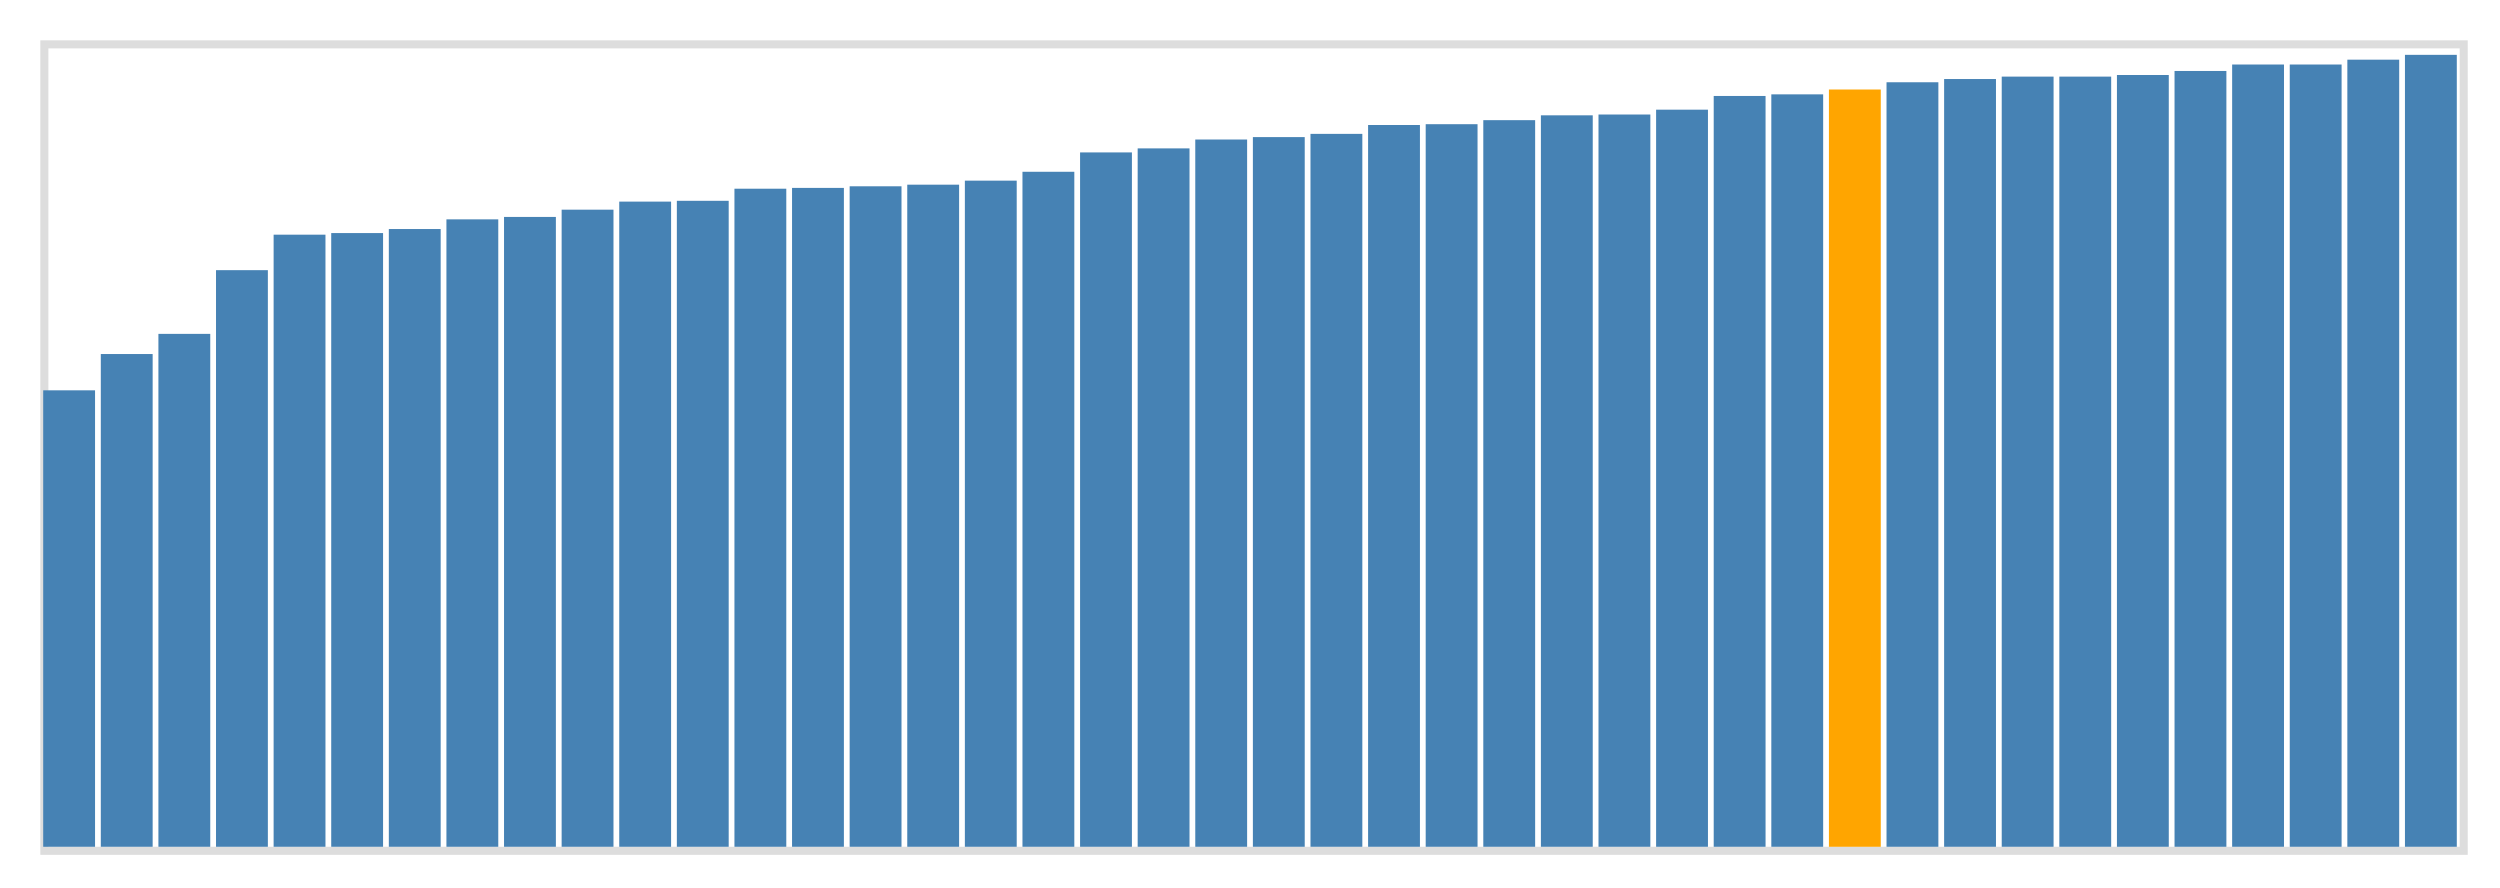
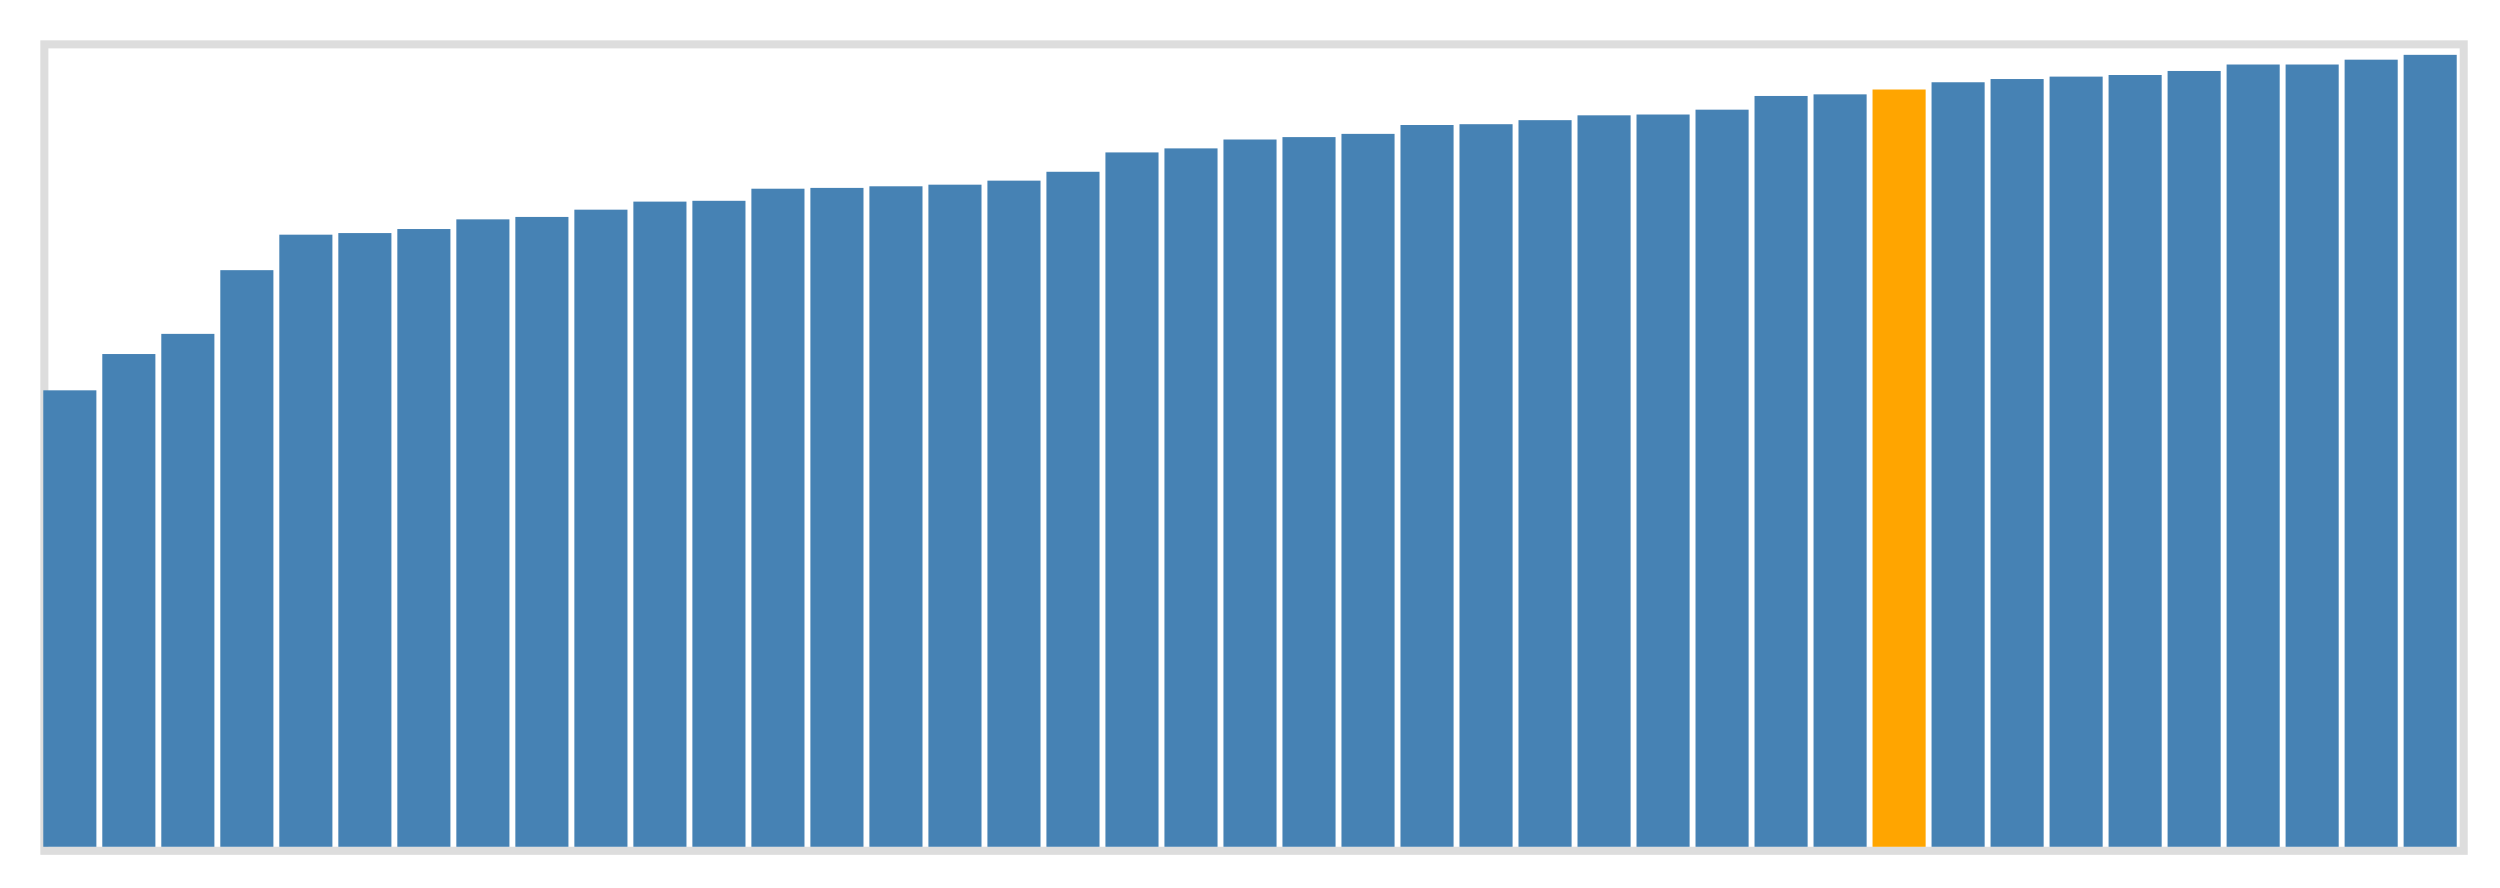
<svg xmlns="http://www.w3.org/2000/svg" class="marks" width="310" height="110" viewBox="0 0 310 110" version="1.1">
  <g transform="translate(5,5)">
    <g class="mark-group role-frame root">
      <g transform="translate(0,0)">
        <path class="background" d="M0.5,0.5h300v100h-300Z" style="fill: none; stroke: #ddd;" />
        <g>
          <g class="mark-rect role-mark marks">
-             <path d="M0.357,43.4h6.429v56.6h-6.429Z" style="fill: steelblue;" />
-             <path d="M7.5,38.9h6.429v61.1h-6.429Z" style="fill: steelblue;" />
-             <path d="M14.643,36.4h6.429v63.6h-6.429Z" style="fill: steelblue;" />
-             <path d="M21.786,28.5h6.429v71.5h-6.429Z" style="fill: steelblue;" />
-             <path d="M28.929,24.1h6.429v75.9h-6.429Z" style="fill: steelblue;" />
-             <path d="M36.071,23.9h6.429v76.1h-6.429Z" style="fill: steelblue;" />
-             <path d="M43.214,23.4h6.429v76.6h-6.429Z" style="fill: steelblue;" />
-             <path d="M50.357,22.2h6.429v77.8h-6.429Z" style="fill: steelblue;" />
-             <path d="M57.5,21.9h6.429v78.1h-6.429Z" style="fill: steelblue;" />
-             <path d="M64.643,21h6.429v79h-6.429Z" style="fill: steelblue;" />
-             <path d="M71.786,20h6.429v80h-6.429Z" style="fill: steelblue;" />
-             <path d="M78.929,19.9h6.429v80.1h-6.429Z" style="fill: steelblue;" />
-             <path d="M86.071,18.4h6.429v81.6h-6.429Z" style="fill: steelblue;" />
-             <path d="M93.214,18.3h6.429v81.7h-6.429Z" style="fill: steelblue;" />
-             <path d="M100.357,18.1h6.429v81.9h-6.429Z" style="fill: steelblue;" />
-             <path d="M107.5,17.9h6.429v82.1h-6.429Z" style="fill: steelblue;" />
-             <path d="M114.643,17.4h6.429v82.6h-6.429Z" style="fill: steelblue;" />
-             <path d="M121.786,16.3h6.429v83.7h-6.429Z" style="fill: steelblue;" />
-             <path d="M128.929,13.9h6.429v86.1h-6.429Z" style="fill: steelblue;" />
-             <path d="M136.071,13.4h6.429v86.6h-6.429Z" style="fill: steelblue;" />
-             <path d="M143.214,12.3h6.429v87.7h-6.429Z" style="fill: steelblue;" />
-             <path d="M150.357,12h6.429v88h-6.429Z" style="fill: steelblue;" />
-             <path d="M157.5,11.6h6.429v88.4h-6.429Z" style="fill: steelblue;" />
-             <path d="M164.643,10.5h6.429v89.5h-6.429Z" style="fill: steelblue;" />
-             <path d="M171.786,10.4h6.429v89.6h-6.429Z" style="fill: steelblue;" />
-             <path d="M178.929,9.9h6.429v90.1h-6.429Z" style="fill: steelblue;" />
-             <path d="M186.071,9.3h6.429v90.7h-6.429Z" style="fill: steelblue;" />
-             <path d="M193.214,9.2h6.429v90.8h-6.429Z" style="fill: steelblue;" />
-             <path d="M200.357,8.6h6.429v91.4h-6.429Z" style="fill: steelblue;" />
-             <path d="M207.5,6.9h6.429v93.1h-6.429Z" style="fill: steelblue;" />
-             <path d="M214.643,6.7h6.429v93.3h-6.429Z" style="fill: steelblue;" />
-             <path d="M221.786,6.1h6.429v93.9h-6.429Z" style="fill: orange;" />
-             <path d="M228.929,5.2h6.429v94.8h-6.429Z" style="fill: steelblue;" />
-             <path d="M236.071,4.8h6.429v95.2h-6.429Z" style="fill: steelblue;" />
-             <path d="M243.214,4.5h6.429v95.5h-6.429Z" style="fill: steelblue;" />
-             <path d="M250.357,4.5h6.429v95.5h-6.429Z" style="fill: steelblue;" />
-             <path d="M257.5,4.3h6.429v95.7h-6.429Z" style="fill: steelblue;" />
-             <path d="M264.643,3.8h6.429v96.2h-6.429Z" style="fill: steelblue;" />
-             <path d="M271.786,3h6.429v97h-6.429Z" style="fill: steelblue;" />
-             <path d="M278.929,3h6.429v97h-6.429Z" style="fill: steelblue;" />
-             <path d="M286.071,2.4h6.429v97.6h-6.429Z" style="fill: steelblue;" />
-             <path d="M293.214,1.8h6.429v98.2h-6.429Z" style="fill: steelblue;" />
+             <path d="M0.366,43.4h6.585v56.6h-6.585Z" style="fill: steelblue;" />
+             <path d="M7.683,38.9h6.585v61.1h-6.585Z" style="fill: steelblue;" />
+             <path d="M15,36.4h6.585v63.6h-6.585Z" style="fill: steelblue;" />
+             <path d="M22.317,28.5h6.585v71.5h-6.585Z" style="fill: steelblue;" />
+             <path d="M29.634,24.1h6.585v75.9h-6.585Z" style="fill: steelblue;" />
+             <path d="M36.951,23.9h6.585v76.1h-6.585Z" style="fill: steelblue;" />
+             <path d="M44.268,23.4h6.585v76.6h-6.585Z" style="fill: steelblue;" />
+             <path d="M51.585,22.2h6.585v77.8h-6.585Z" style="fill: steelblue;" />
+             <path d="M58.902,21.9h6.585v78.1h-6.585Z" style="fill: steelblue;" />
+             <path d="M66.22,21h6.585v79h-6.585Z" style="fill: steelblue;" />
+             <path d="M73.537,20h6.585v80h-6.585Z" style="fill: steelblue;" />
+             <path d="M80.854,19.9h6.585v80.1h-6.585Z" style="fill: steelblue;" />
+             <path d="M88.171,18.4h6.585v81.6h-6.585Z" style="fill: steelblue;" />
+             <path d="M95.488,18.3h6.585v81.7h-6.585Z" style="fill: steelblue;" />
+             <path d="M102.805,18.1h6.585v81.9h-6.585Z" style="fill: steelblue;" />
+             <path d="M110.122,17.9h6.585v82.1h-6.585Z" style="fill: steelblue;" />
+             <path d="M117.439,17.4h6.585v82.6h-6.585Z" style="fill: steelblue;" />
+             <path d="M124.756,16.3h6.585v83.7h-6.585Z" style="fill: steelblue;" />
+             <path d="M132.073,13.9h6.585v86.1h-6.585Z" style="fill: steelblue;" />
+             <path d="M139.39,13.4h6.585v86.6h-6.585Z" style="fill: steelblue;" />
+             <path d="M146.707,12.3h6.585v87.7h-6.585Z" style="fill: steelblue;" />
+             <path d="M154.024,12h6.585v88h-6.585Z" style="fill: steelblue;" />
+             <path d="M161.341,11.6h6.585v88.4h-6.585Z" style="fill: steelblue;" />
+             <path d="M168.659,10.5h6.585v89.5h-6.585Z" style="fill: steelblue;" />
+             <path d="M175.976,10.4h6.585v89.6h-6.585Z" style="fill: steelblue;" />
+             <path d="M183.293,9.9h6.585v90.1h-6.585Z" style="fill: steelblue;" />
+             <path d="M190.61,9.3h6.585v90.7h-6.585Z" style="fill: steelblue;" />
+             <path d="M197.927,9.2h6.585v90.8h-6.585Z" style="fill: steelblue;" />
+             <path d="M205.244,8.6h6.585v91.4h-6.585Z" style="fill: steelblue;" />
+             <path d="M212.561,6.9h6.585v93.1h-6.585Z" style="fill: steelblue;" />
+             <path d="M219.878,6.7h6.585v93.3h-6.585Z" style="fill: steelblue;" />
+             <path d="M227.195,6.1h6.585v93.9h-6.585Z" style="fill: orange;" />
+             <path d="M234.512,5.2h6.585v94.8h-6.585Z" style="fill: steelblue;" />
+             <path d="M241.829,4.8h6.585v95.2h-6.585Z" style="fill: steelblue;" />
+             <path d="M249.146,4.5h6.585v95.5h-6.585Z" style="fill: steelblue;" />
+             <path d="M256.463,4.3h6.585v95.7h-6.585Z" style="fill: steelblue;" />
+             <path d="M263.78,3.8h6.585v96.2h-6.585Z" style="fill: steelblue;" />
+             <path d="M271.098,3h6.585v97h-6.585Z" style="fill: steelblue;" />
+             <path d="M278.415,3h6.585v97h-6.585Z" style="fill: steelblue;" />
+             <path d="M285.732,2.4h6.585v97.6h-6.585Z" style="fill: steelblue;" />
+             <path d="M293.049,1.8h6.585v98.2h-6.585Z" style="fill: steelblue;" />
          </g>
        </g>
        <path class="foreground" d="" style="display: none; fill: none;" />
      </g>
    </g>
  </g>
</svg>
